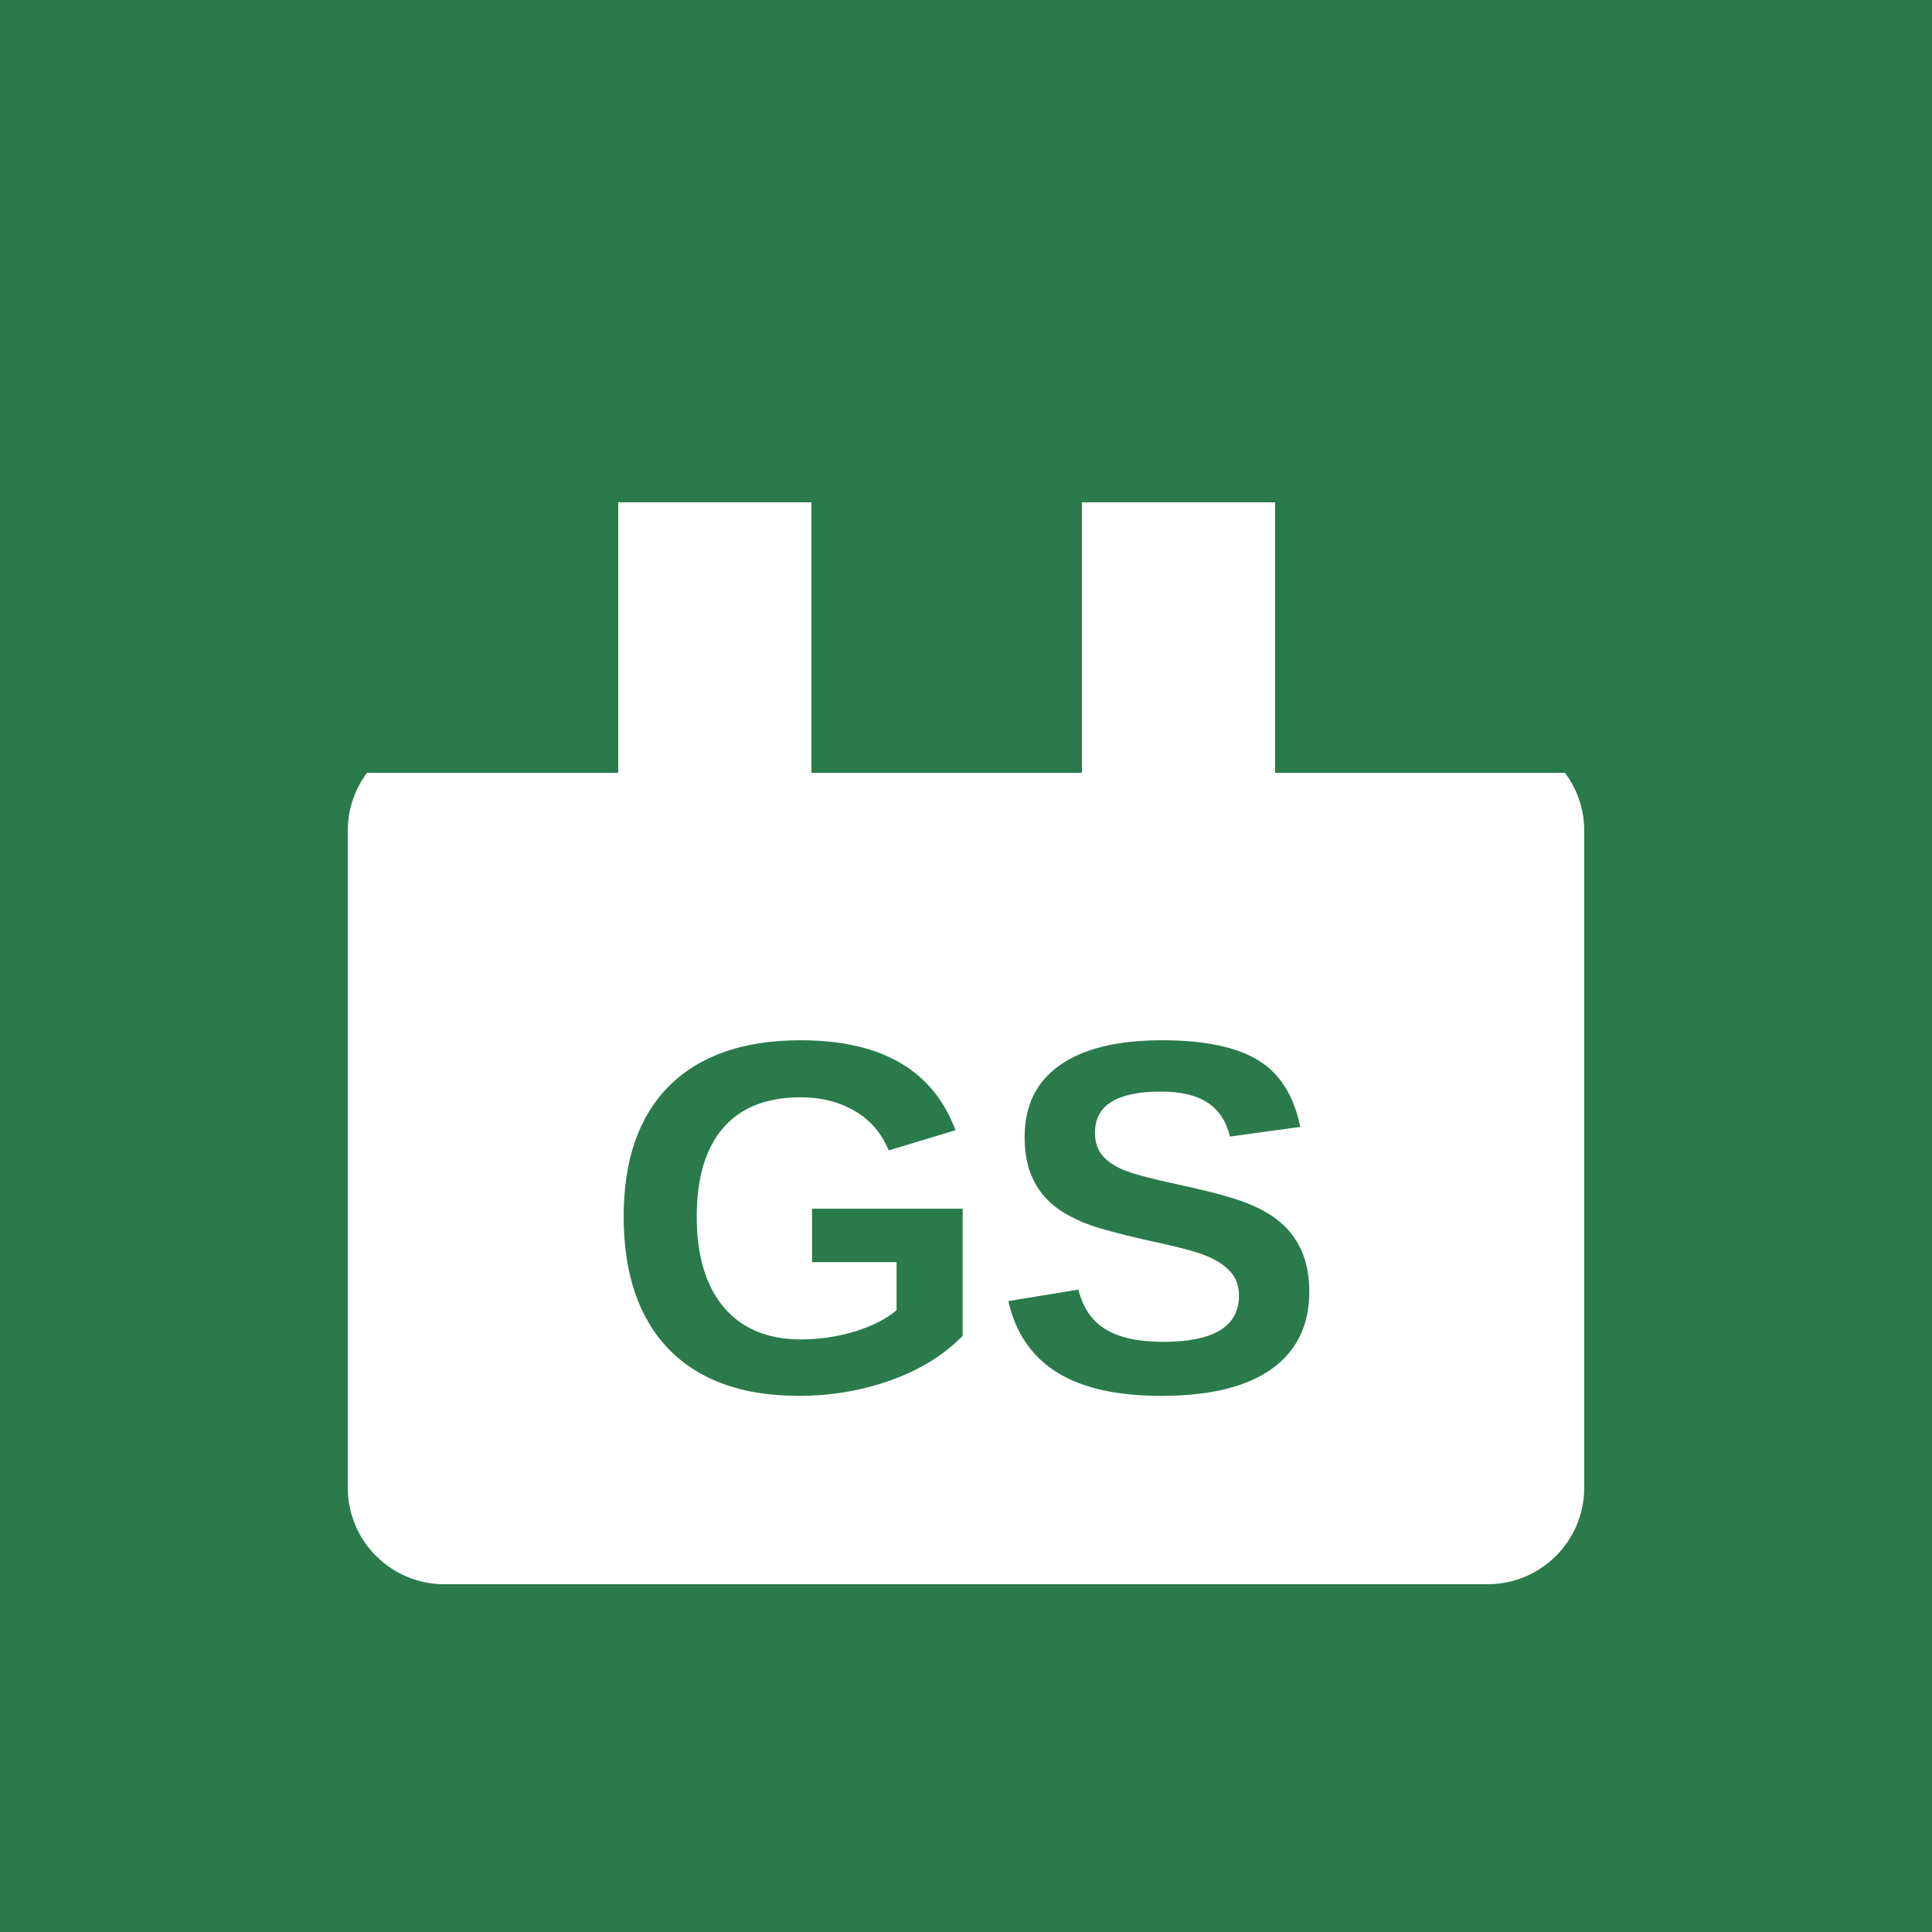
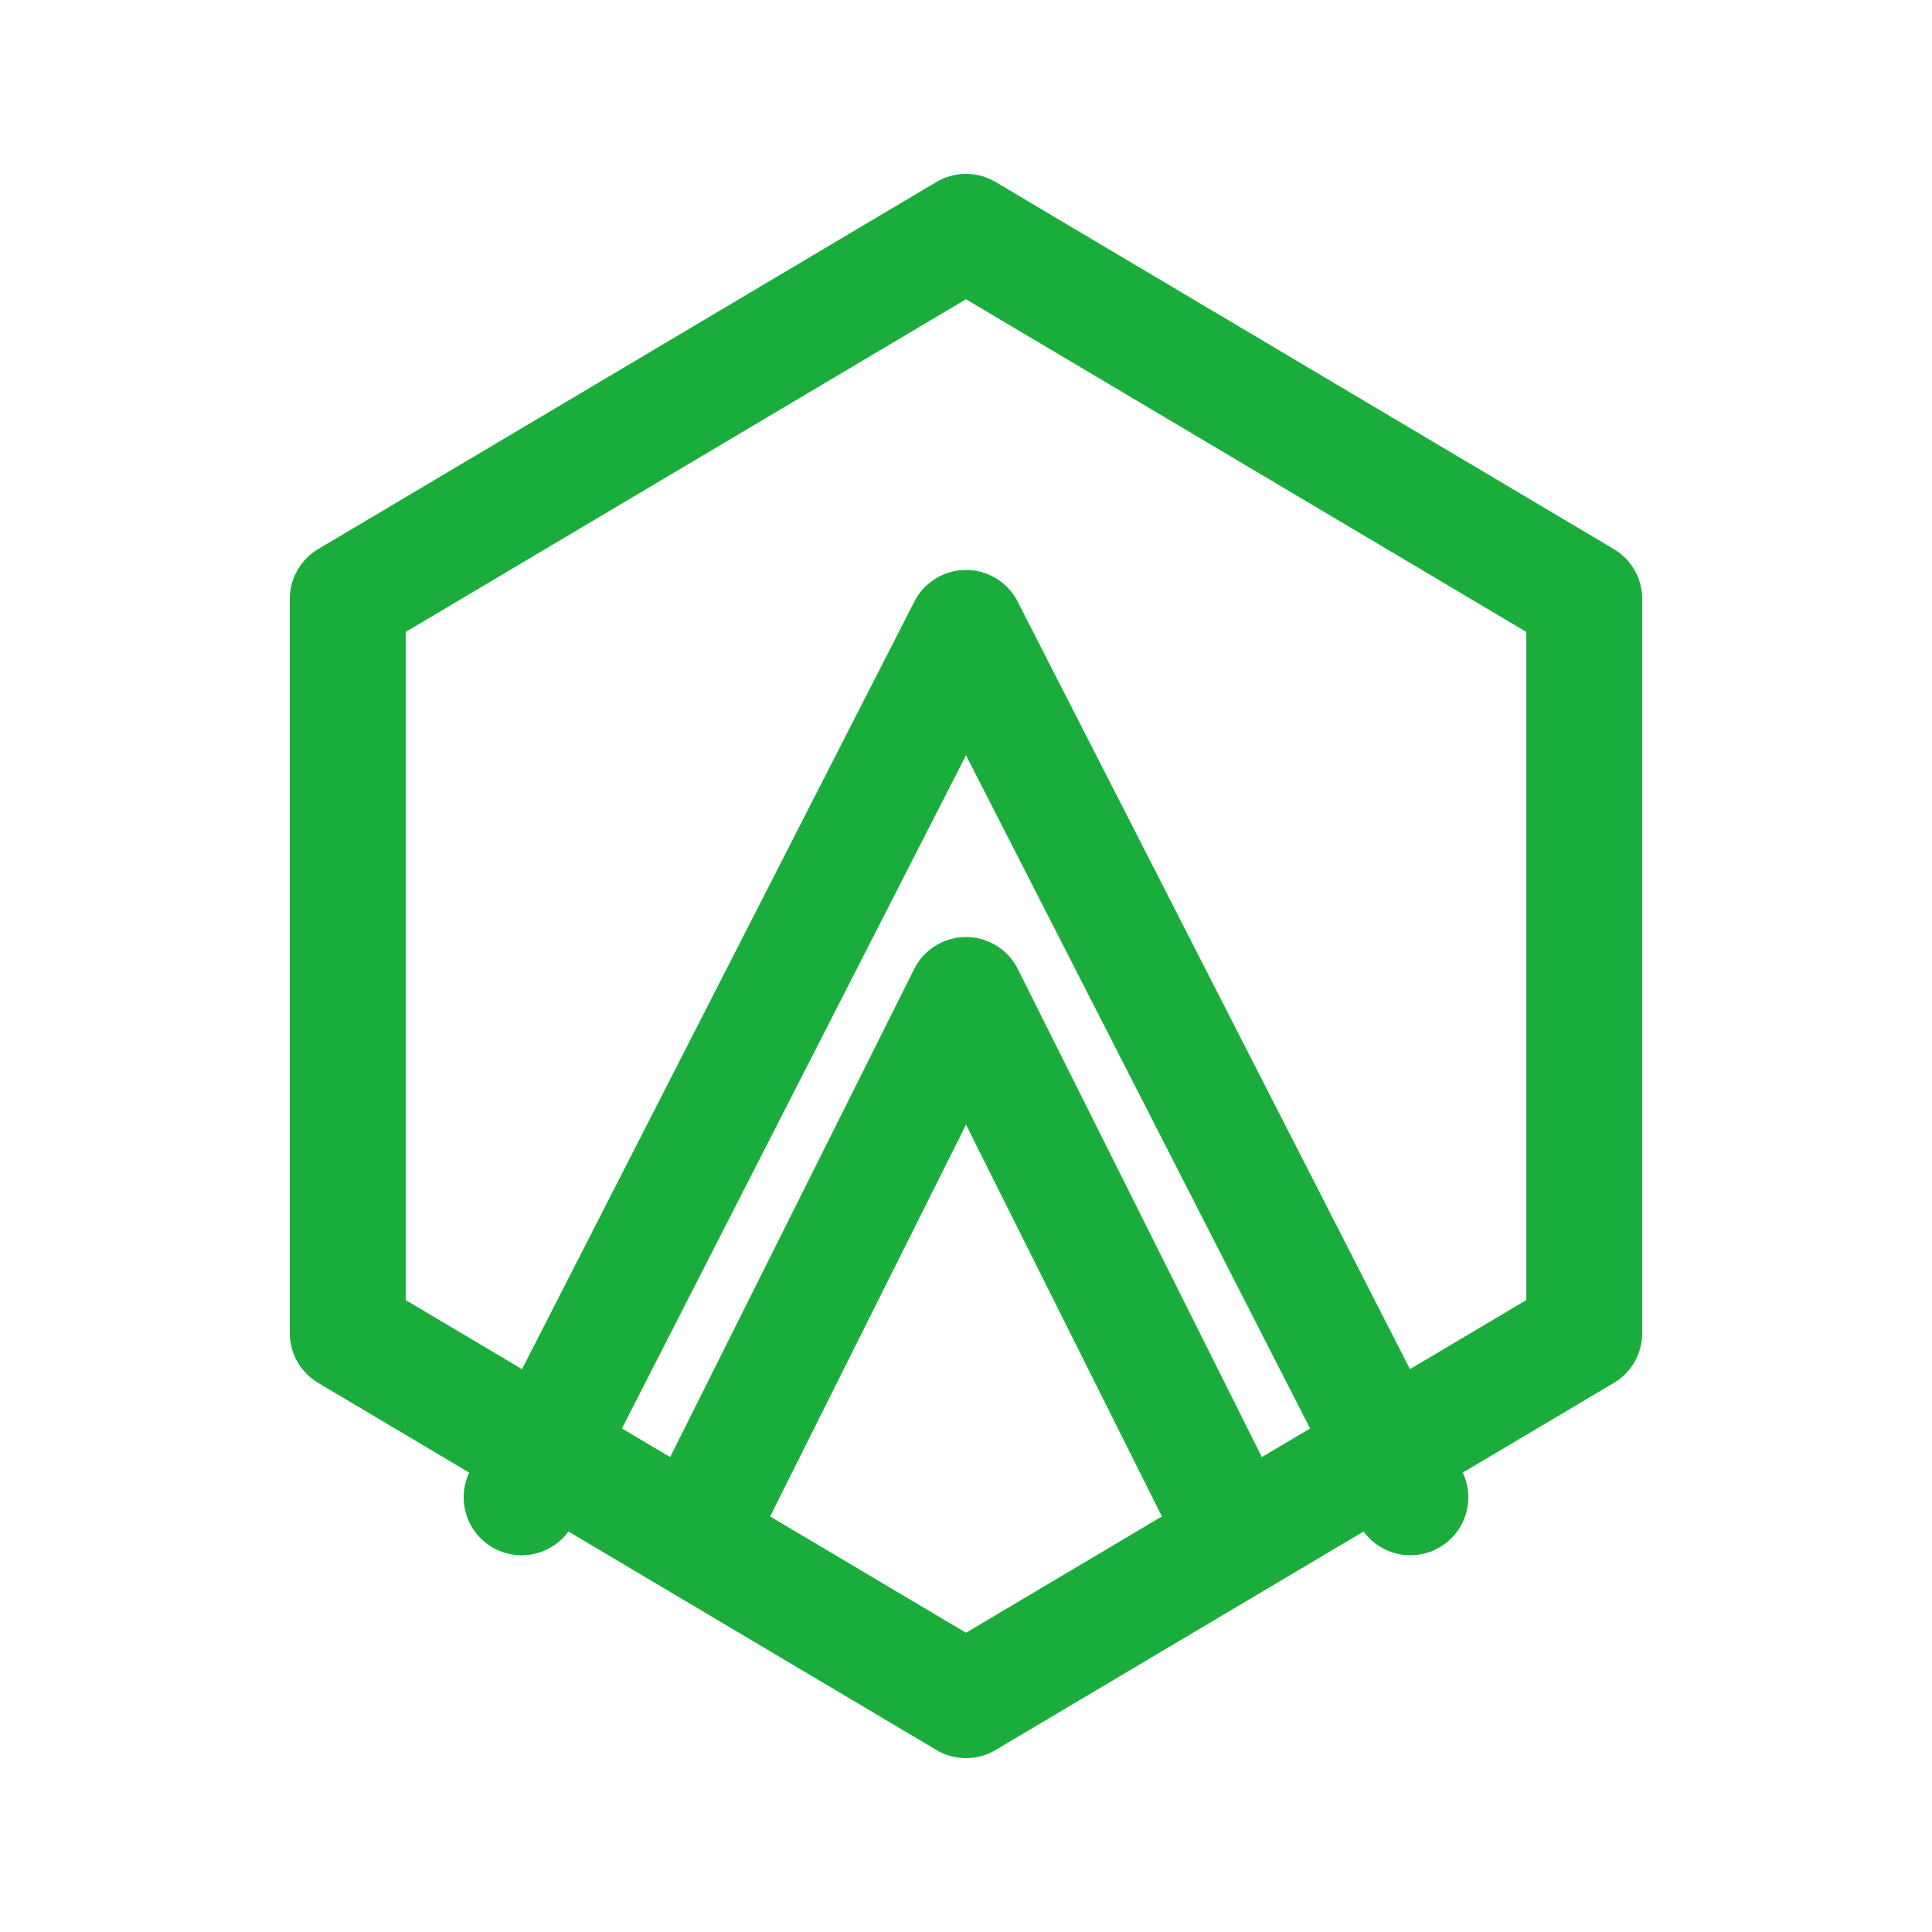
- <svg xmlns="http://www.w3.org/2000/svg" viewBox="0 0 100 100">
-   <rect width="100" height="100" fill="#2A7A4B" />
-   <rect x="18" y="38" width="64" height="44" rx="5" fill="white" />
-   <rect x="18" y="26" width="64" height="14" rx="4" fill="white" />
-   <rect x="18" y="26" width="14" height="14" rx="0" fill="#2A7A4B" />
-   <rect x="42" y="26" width="14" height="14" rx="0" fill="#2A7A4B" />
-   <rect x="66" y="26" width="16" height="14" rx="0" fill="#2A7A4B" />
-   <text x="50" y="72" text-anchor="middle" font-family="Arial Black,Arial,sans-serif" font-weight="900" font-size="26" fill="#2A7A4B">GS</text>
+ <svg xmlns="http://www.w3.org/2000/svg" viewBox="0 0 200 200">
+   <rect width="200" height="200" fill="white" />
+   <path d="M100,24 L164,62 L164,138 L100,176 L36,138 L36,62 Z" fill="none" stroke="#1AAD3C" stroke-width="12" stroke-linejoin="round" />
+   <polyline points="54,155 100,65 146,155" fill="none" stroke="#1AAD3C" stroke-width="12" stroke-linejoin="round" stroke-linecap="round" />
+   <polyline points="74,155 100,103 126,155" fill="none" stroke="#1AAD3C" stroke-width="12" stroke-linejoin="round" stroke-linecap="round" />
</svg>
